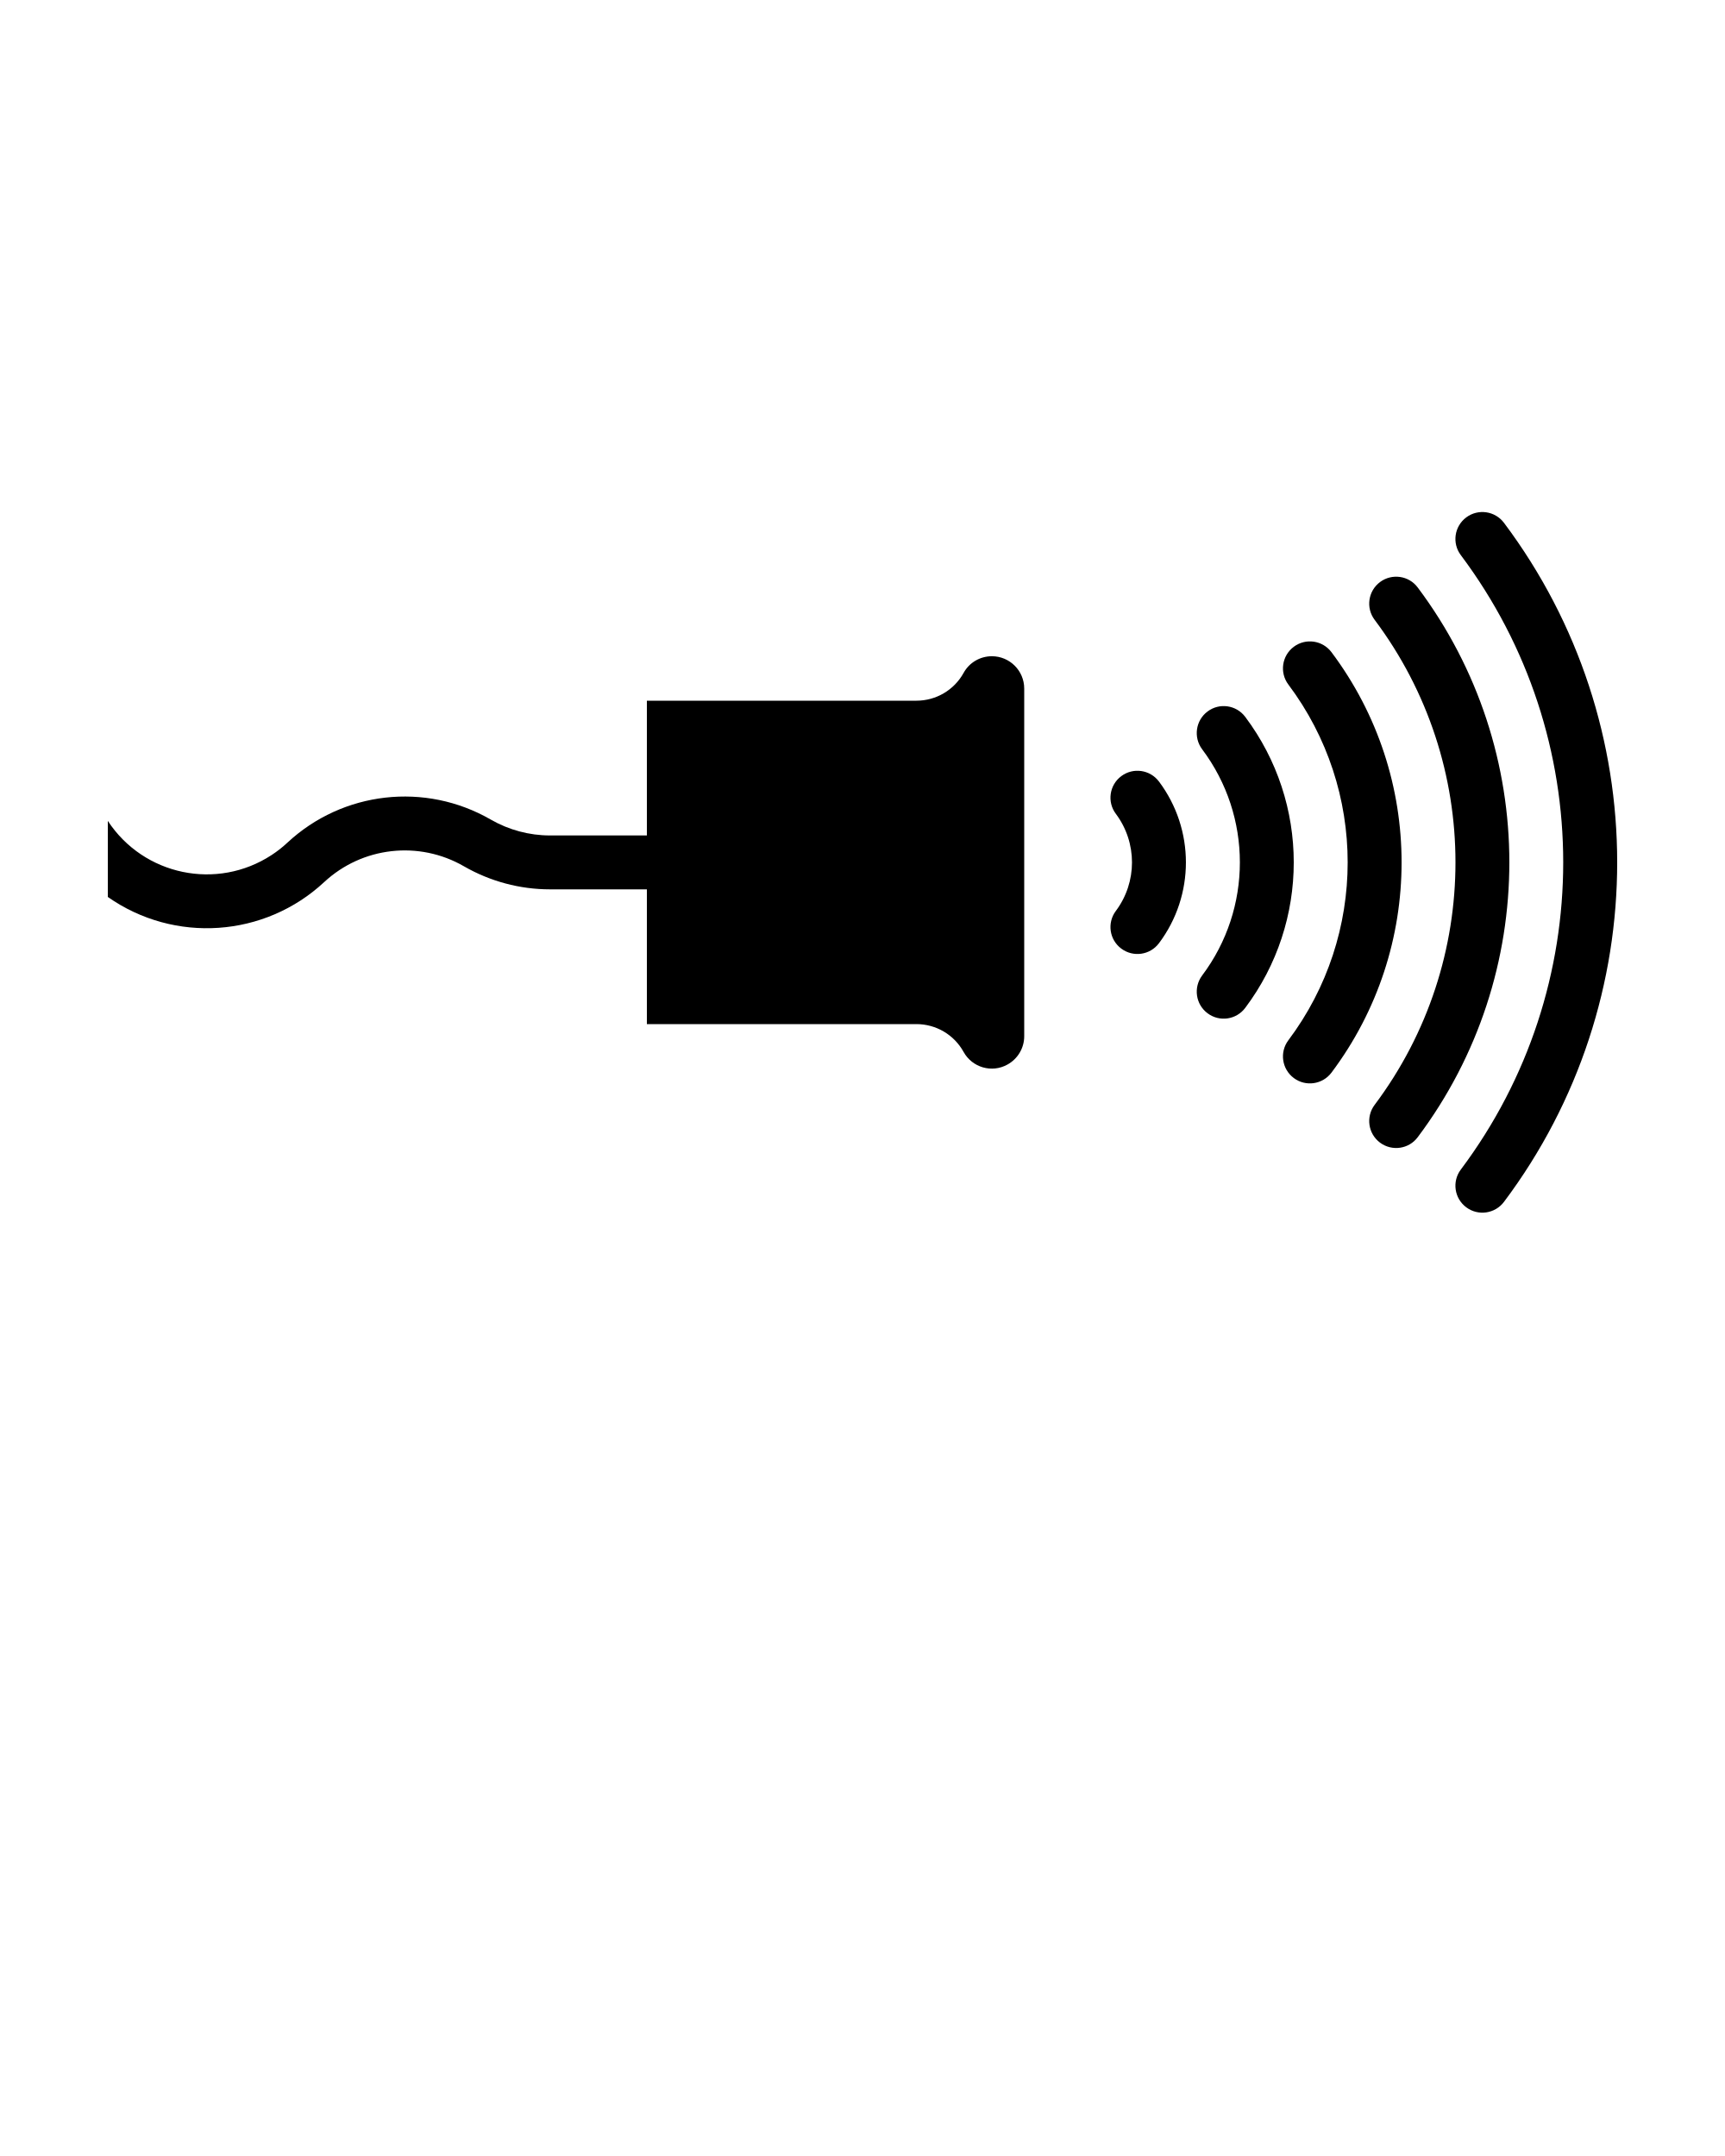
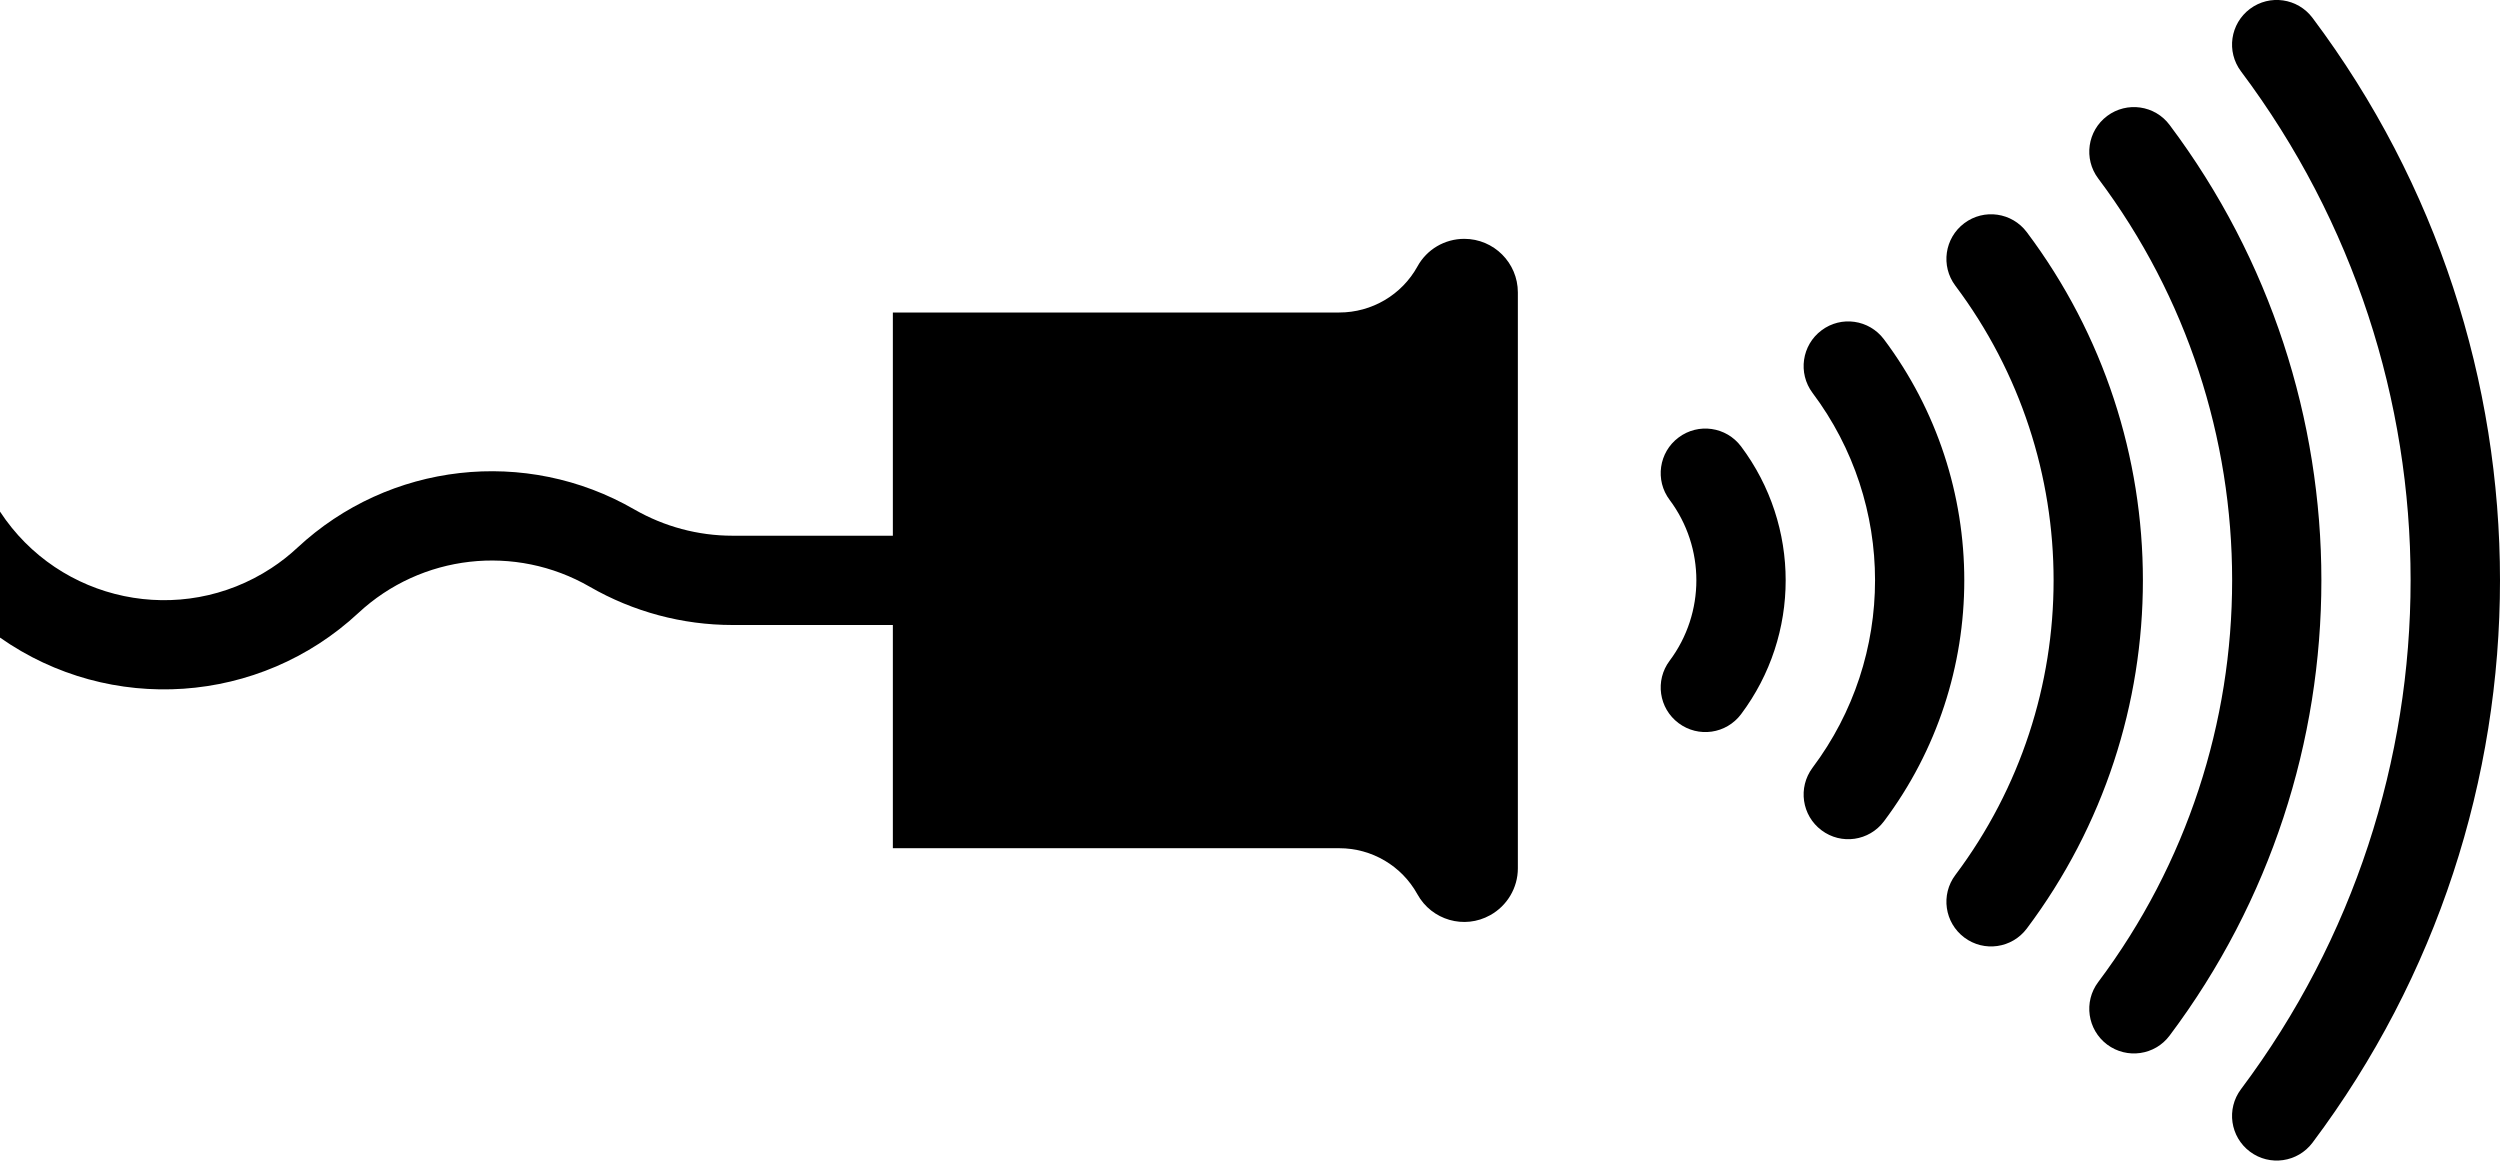
- <svg xmlns="http://www.w3.org/2000/svg" version="1.1" x="0px" y="0px" viewBox="0 0 32 40" enable-background="new 0 0 32 32" xml:space="preserve">
-   <path style="" d="m 21.5,14.5 c -0.166,-0.221 -0.479,-0.266 -0.7,-0.1 -0.221,0.165 -0.266,0.479 -0.1,0.699 0.399,0.534 0.399,1.267 0,1.801 -0.166,0.221 -0.121,0.534 0.1,0.699 0.222,0.166 0.534,0.121 0.7,-0.1 0.666,-0.888 0.666,-2.11 0,-2.999 z" stroke-miterlimit="10" stroke="none" />
-   <path style="" d="m 23.1,13.3 c -0.166,-0.221 -0.479,-0.266 -0.699,-0.1 -0.221,0.165 -0.266,0.479 -0.101,0.7 0.934,1.244 0.934,2.955 0,4.199 -0.165,0.222 -0.12,0.535 0.101,0.7 0.221,0.166 0.533,0.121 0.699,-0.1 1.2,-1.599 1.2,-3.799 0,-5.399 z" stroke-miterlimit="10" stroke="none" />
-   <path style="" d="M 24.7,12.1 C 24.534,11.879 24.221,11.834 24,12 c -0.221,0.166 -0.266,0.479 -0.1,0.7 1.467,1.955 1.467,4.645 0,6.6 -0.166,0.221 -0.121,0.534 0.1,0.7 0.221,0.166 0.534,0.121 0.7,-0.1 1.734,-2.311 1.734,-5.489 0,-7.8 z" stroke-miterlimit="10" stroke="none" />
-   <path style="" d="m 26.3,10.9 c -0.165,-0.222 -0.479,-0.266 -0.7,-0.101 -0.221,0.166 -0.266,0.479 -0.1,0.7 2,2.667 2,6.333 0,9 -0.166,0.221 -0.121,0.534 0.1,0.7 0.221,0.165 0.535,0.121 0.7,-0.101 2.266,-3.02 2.266,-7.176 0,-10.198 z" stroke-miterlimit="10" stroke="none" />
-   <path style="" d="M 27.9,9.7 C 27.734,9.479 27.421,9.434 27.2,9.599 c -0.222,0.166 -0.267,0.479 -0.101,0.7 2.533,3.378 2.533,8.022 0,11.4 -0.166,0.221 -0.121,0.534 0.101,0.7 0.221,0.165 0.534,0.12 0.7,-0.101 2.8,-3.732 2.8,-8.864 0,-12.598 z" stroke-miterlimit="10" stroke="none" />
-   <path style="" d="m 17,13 h -5 v 2.5 H 10.203 C 9.818,15.5 9.439,15.398 9.105,15.206 7.89,14.504 6.358,14.678 5.331,15.634 5.24,15.719 5.143,15.795 5.039,15.863 4.025,16.527 2.665,16.244 2,15.23 v 1.411 c 1.235,0.867 2.908,0.752 4.013,-0.275 0.706,-0.657 1.758,-0.776 2.593,-0.294 0.486,0.28 1.037,0.428 1.598,0.428 H 12 V 19 h 5 c 0.364,0 0.699,0.197 0.875,0.516 0.16,0.29 0.525,0.396 0.815,0.234 C 18.88,19.645 19,19.443 19,19.226 v -6.451 c 0,-0.331 -0.269,-0.6 -0.6,-0.6 -0.219,0 -0.42,0.118 -0.525,0.31 C 17.699,12.803 17.364,13 17,13 z" stroke-miterlimit="10" stroke="none" />
-   <text x="0" y="47" font-size="5px" font-weight="bold" font-family="'Helvetica Neue', Helvetica, Arial-Unicode, Arial, Sans-serif">Created by Pham Duy Phuong Hung</text>
-   <text x="0" y="52" font-size="5px" font-weight="bold" font-family="'Helvetica Neue', Helvetica, Arial-Unicode, Arial, Sans-serif">from the Noun Project</text>
+ <svg xmlns="http://www.w3.org/2000/svg" version="1.1" enable-background="new 0 0 32 32" xml:space="preserve" width="28" height="13">
+   <rect id="backgroundrect" width="100%" height="100%" x="0" y="0" fill="none" stroke="none" style="" class="" />
+   <g class="currentLayer" style="">
+     <path style="" d="m19.5,5 c-0.166,-0.221 -0.479,-0.266 -0.7,-0.1 c-0.221,0.165 -0.266,0.479 -0.1,0.699 c0.399,0.534 0.399,1.267 0,1.801 c-0.166,0.221 -0.121,0.534 0.1,0.699 c0.222,0.166 0.534,0.121 0.7,-0.1 c0.666,-0.888 0.666,-2.11 0,-2.999 z" stroke-miterlimit="10" stroke="none" id="svg_1" class="" />
+     <path style="" d="m21.1,3.8 c-0.166,-0.221 -0.479,-0.266 -0.699,-0.1 c-0.221,0.165 -0.266,0.479 -0.101,0.7 c0.934,1.244 0.934,2.955 0,4.199 c-0.165,0.222 -0.12,0.535 0.101,0.7 c0.221,0.166 0.533,0.121 0.699,-0.1 c1.2,-1.599 1.2,-3.799 0,-5.399 z" stroke-miterlimit="10" stroke="none" id="svg_2" class="" />
+     <path style="" d="M22.7,2.6 C22.534,2.379 22.221,2.334 22,2.5 c-0.221,0.166 -0.266,0.479 -0.1,0.7 c1.467,1.955 1.467,4.645 0,6.6 c-0.166,0.221 -0.121,0.534 0.1,0.7 c0.221,0.166 0.534,0.121 0.7,-0.1 c1.734,-2.311 1.734,-5.489 0,-7.8 z" stroke-miterlimit="10" stroke="none" id="svg_3" class="" />
+     <path style="" d="m24.3,1.4 c-0.165,-0.222 -0.479,-0.266 -0.7,-0.101 c-0.221,0.166 -0.266,0.479 -0.1,0.7 c2,2.667 2,6.333 0,9 c-0.166,0.221 -0.121,0.534 0.1,0.7 c0.221,0.165 0.535,0.121 0.7,-0.101 c2.266,-3.02 2.266,-7.176 0,-10.198 z" stroke-miterlimit="10" stroke="none" id="svg_4" class="" />
+     <path style="" d="M25.9,0.2 C25.734,-0.021 25.421,-0.066 25.2,0.099 c-0.222,0.166 -0.267,0.479 -0.101,0.7 c2.533,3.378 2.533,8.022 0,11.4 c-0.166,0.221 -0.121,0.534 0.101,0.7 c0.221,0.165 0.534,0.12 0.7,-0.101 c2.8,-3.732 2.8,-8.864 0,-12.598 z" stroke-miterlimit="10" stroke="none" id="svg_5" class="" />
+     <path style="" d="m15,3.5 h-5 v2.5 H8.203 C7.818,6 7.439,5.898 7.105,5.706 C5.89,5.004 4.358,5.178 3.331,6.134 C3.24,6.219 3.143,6.295 3.039,6.363 C2.025,7.027 0.665,6.744 0,5.73 v1.411 c1.235,0.867 2.908,0.752 4.013,-0.275 c0.706,-0.657 1.758,-0.776 2.593,-0.294 c0.486,0.28 1.037,0.428 1.598,0.428 H10 V9.5 h5 c0.364,0 0.699,0.197 0.875,0.516 c0.16,0.29 0.525,0.396 0.815,0.234 C16.88,10.145 17,9.943 17,9.726 v-6.451 c0,-0.331 -0.269,-0.6 -0.6,-0.6 c-0.219,0 -0.42,0.118 -0.525,0.31 C15.699,3.303 15.364,3.5 15,3.5 z" stroke-miterlimit="10" stroke="none" id="svg_6" class="" />
+   </g>
</svg>
